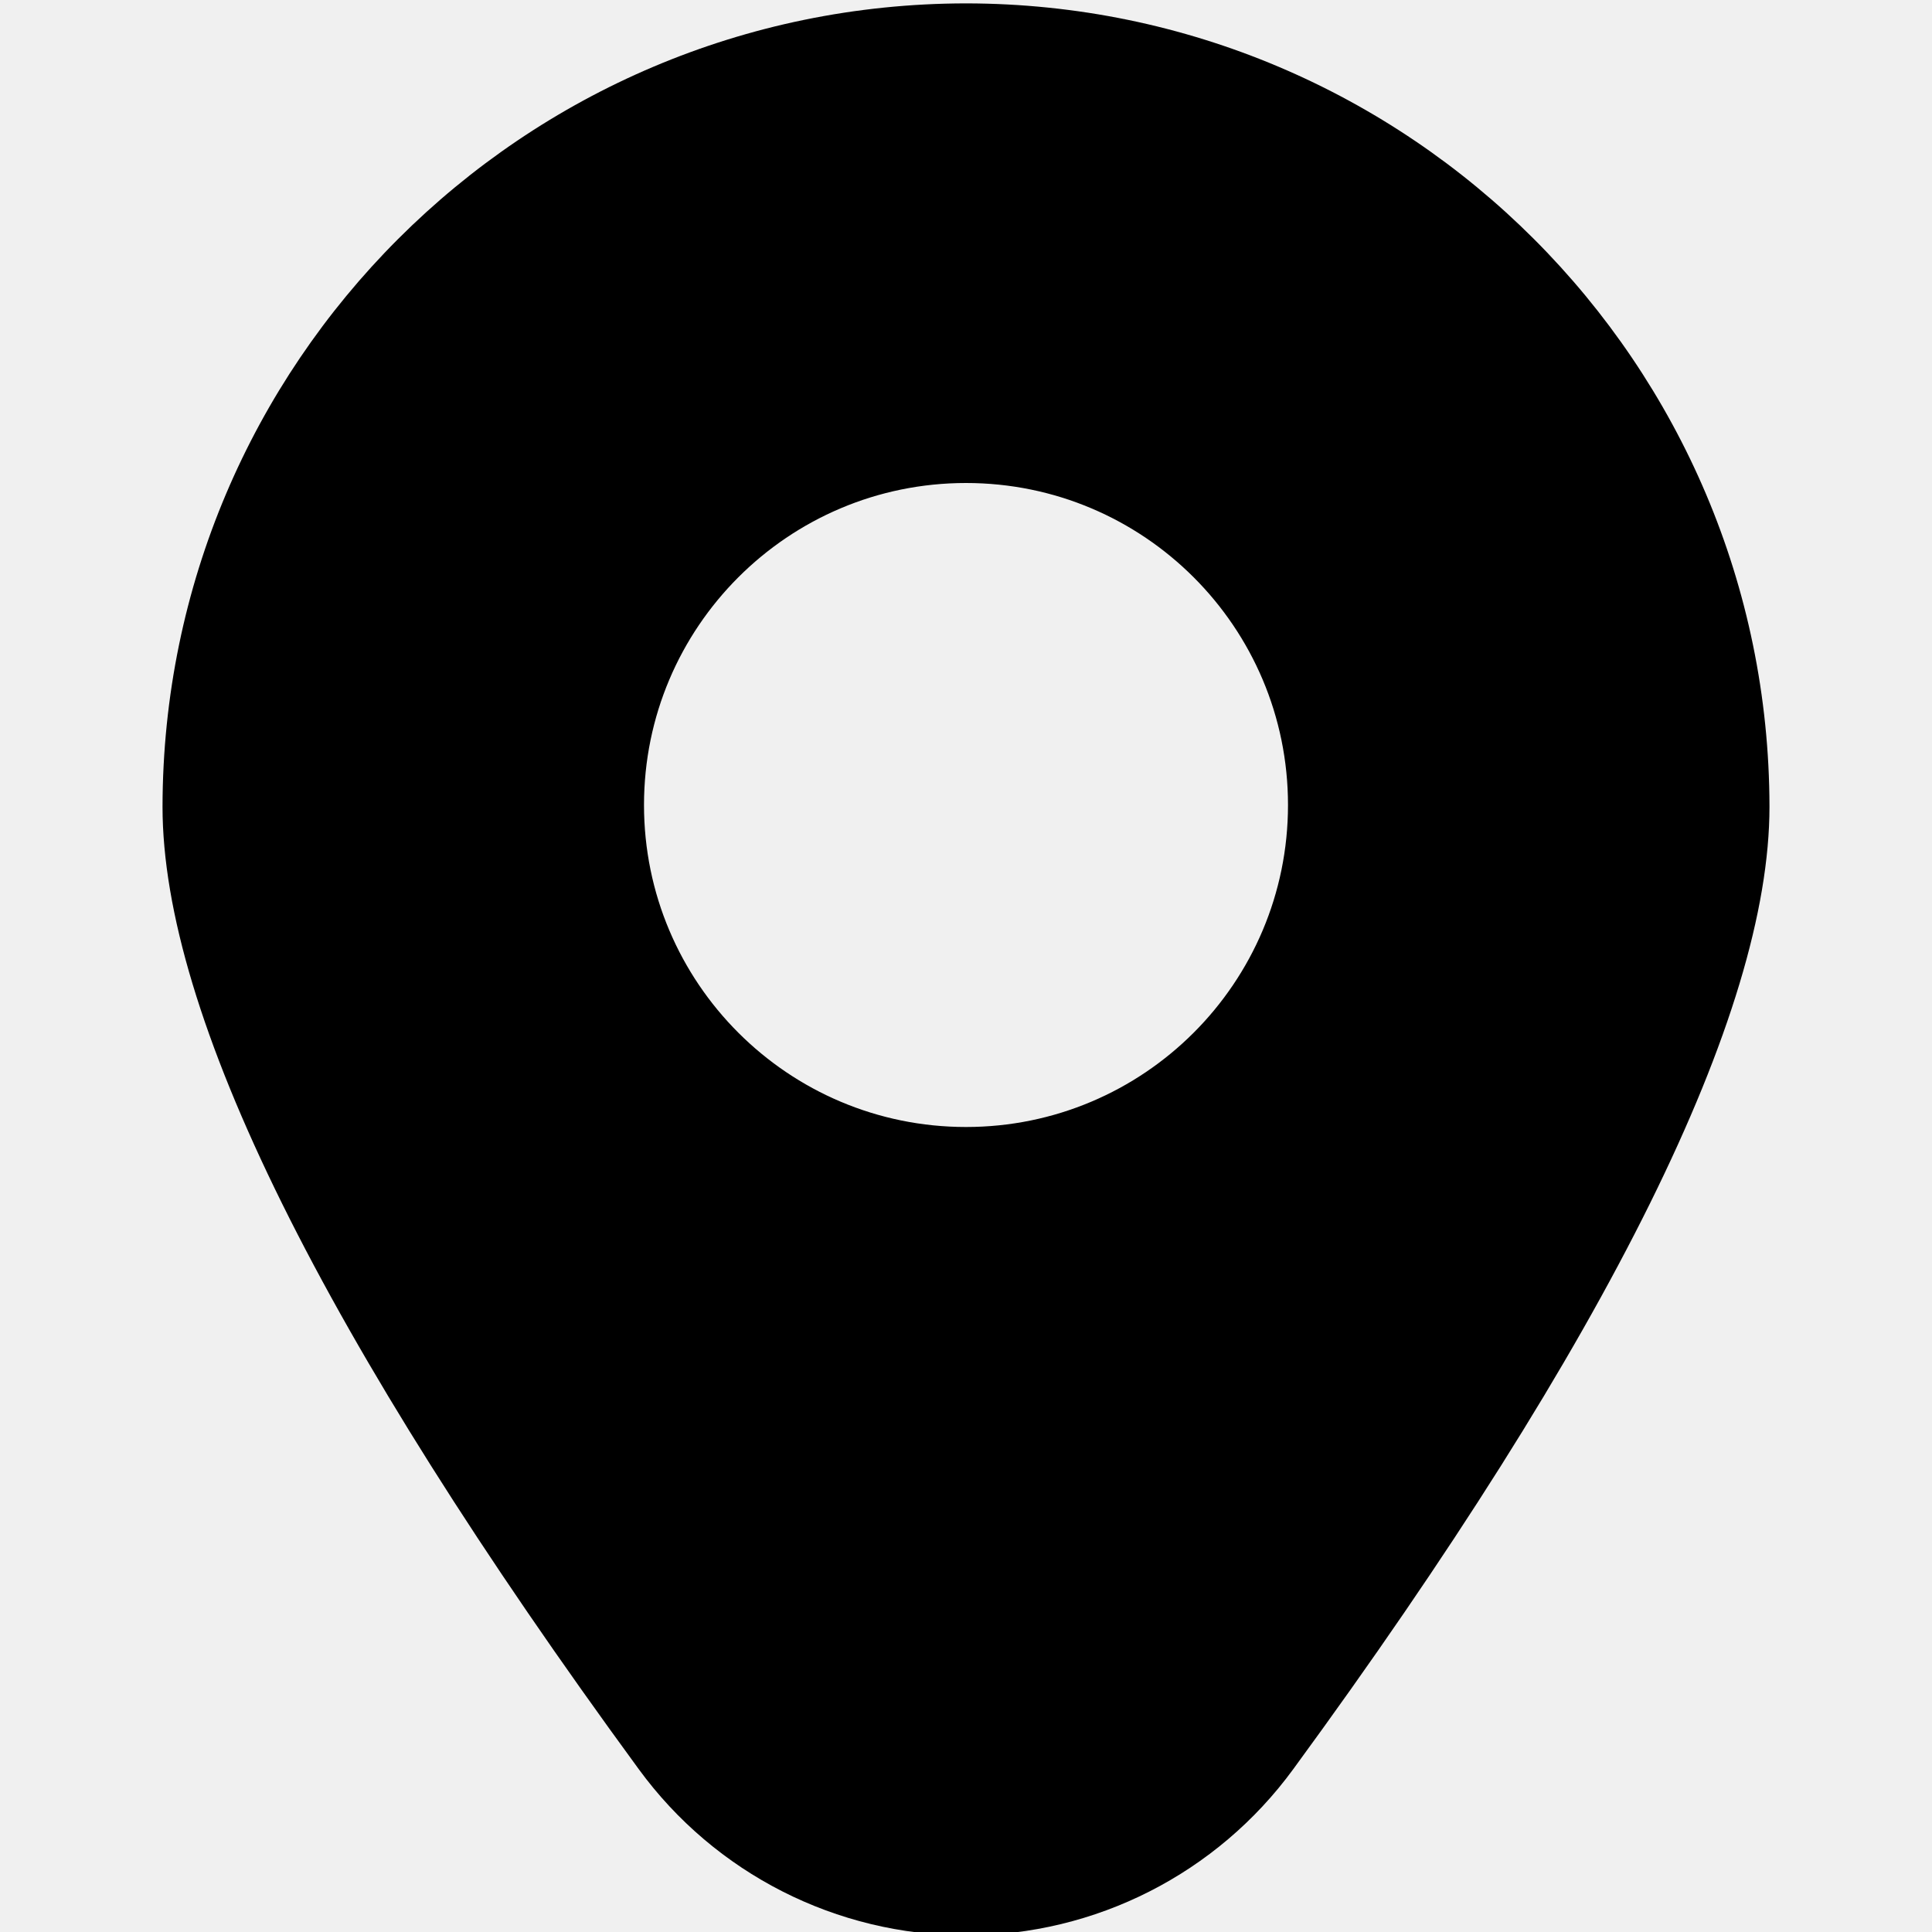
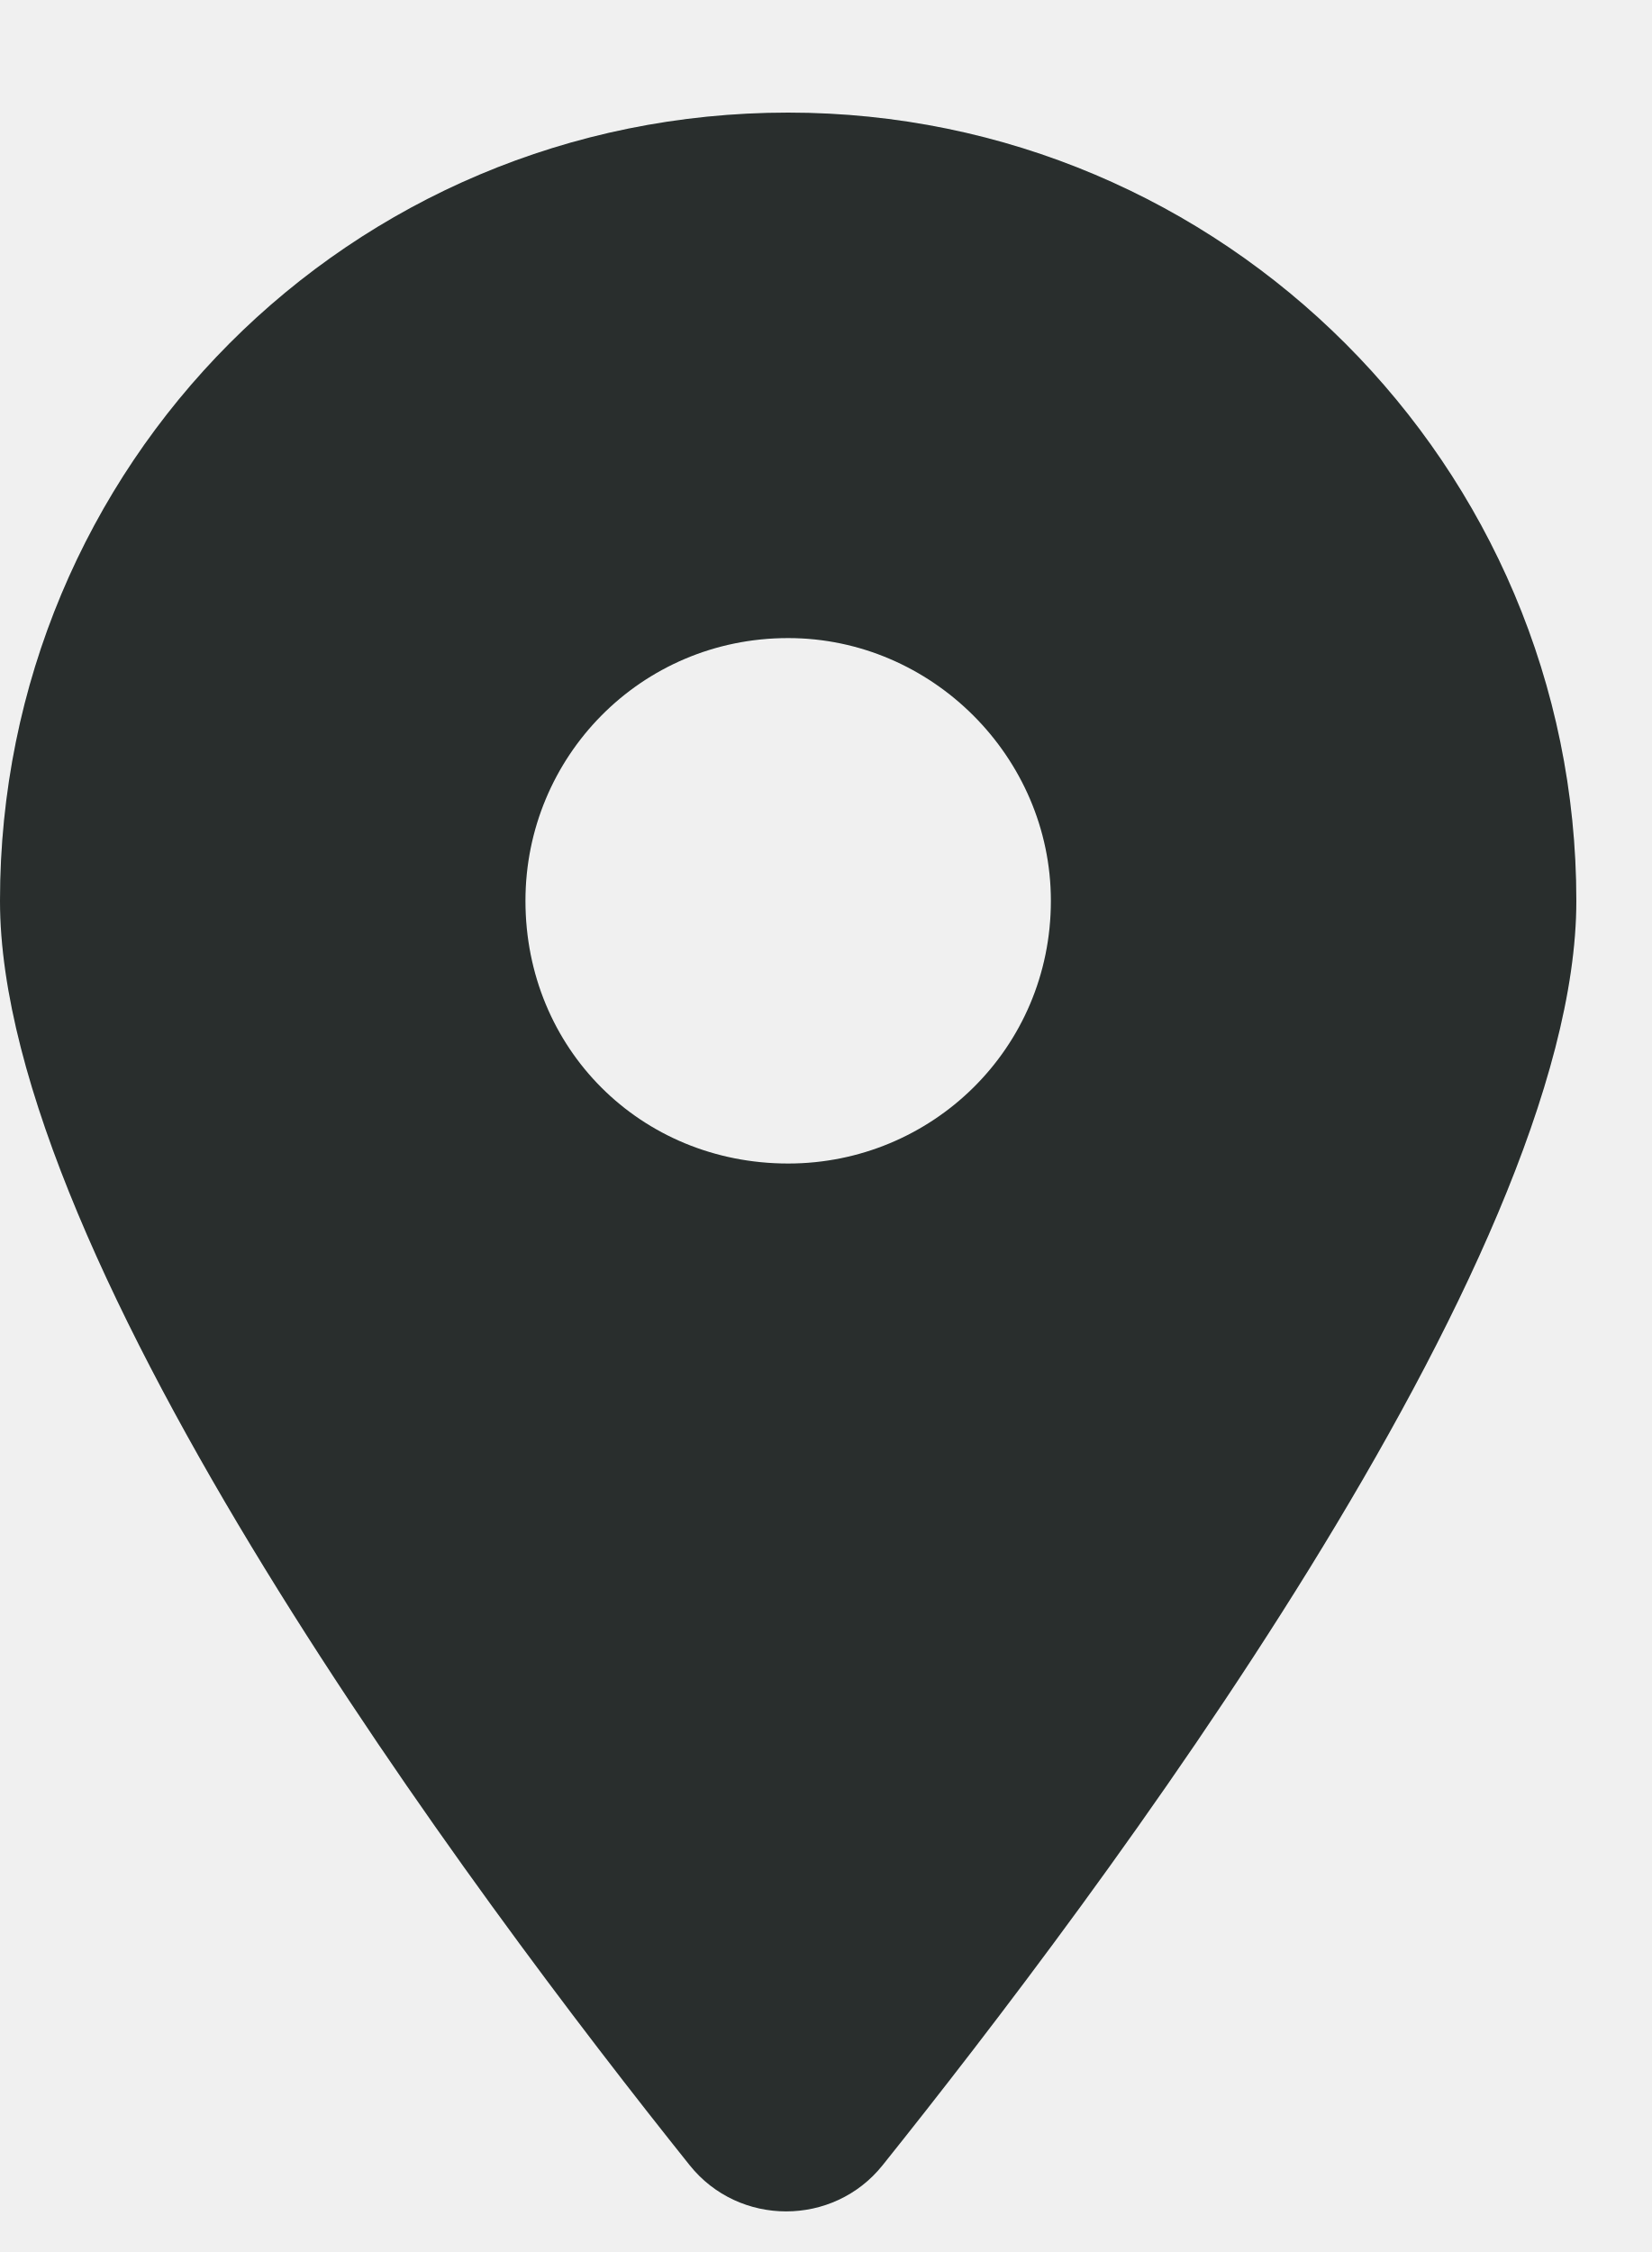
- <svg xmlns="http://www.w3.org/2000/svg" id="Filled" viewBox="0 0 24 24" width="512" height="512">
-   <path d="M12,.042a9.992,9.992,0,0,0-9.981,9.98c0,2.57,1.99,6.592,5.915,11.954a5.034,5.034,0,0,0,8.132,0c3.925-5.362,5.915-9.384,5.915-11.954A9.992,9.992,0,0,0,12,.042ZM12,14a4,4,0,1,1,4-4A4,4,0,0,1,12,14Z" />
+ <svg xmlns="http://www.w3.org/2000/svg" width="11" height="15" viewBox="0 0 11 15" fill="none">
+   <path d="M4.594 14.422C3.172 12.645 0 8.406 0 6C0 3.102 2.324 0.75 5.25 0.75C8.148 0.75 10.5 3.102 10.5 6C10.5 8.406 7.301 12.645 5.879 14.422C5.551 14.832 4.922 14.832 4.594 14.422ZM5.25 7.75C6.207 7.75 7 6.984 7 6C7 5.043 6.207 4.25 5.25 4.25C4.266 4.25 3.5 5.043 3.5 6C3.5 6.984 4.266 7.75 5.25 7.75Z" fill="white" />
+   <path d="M4.594 14.422C3.172 12.645 0 8.406 0 6C0 3.102 2.324 0.75 5.25 0.75C8.148 0.75 10.5 3.102 10.5 6C10.5 8.406 7.301 12.645 5.879 14.422C5.551 14.832 4.922 14.832 4.594 14.422ZM5.25 7.75C6.207 7.75 7 6.984 7 6C7 5.043 6.207 4.25 5.25 4.25C4.266 4.25 3.5 5.043 3.5 6C3.5 6.984 4.266 7.75 5.25 7.75Z" fill="#007E6C" fill-opacity="0.2" />
+   <path d="M4.594 14.422C3.172 12.645 0 8.406 0 6C0 3.102 2.324 0.75 5.25 0.75C8.148 0.75 10.5 3.102 10.5 6C10.5 8.406 7.301 12.645 5.879 14.422C5.551 14.832 4.922 14.832 4.594 14.422ZM5.25 7.75C6.207 7.75 7 6.984 7 6C7 5.043 6.207 4.25 5.25 4.25C4.266 4.25 3.5 5.043 3.5 6C3.5 6.984 4.266 7.75 5.25 7.75Z" fill="black" fill-opacity="0.8" />
</svg>
